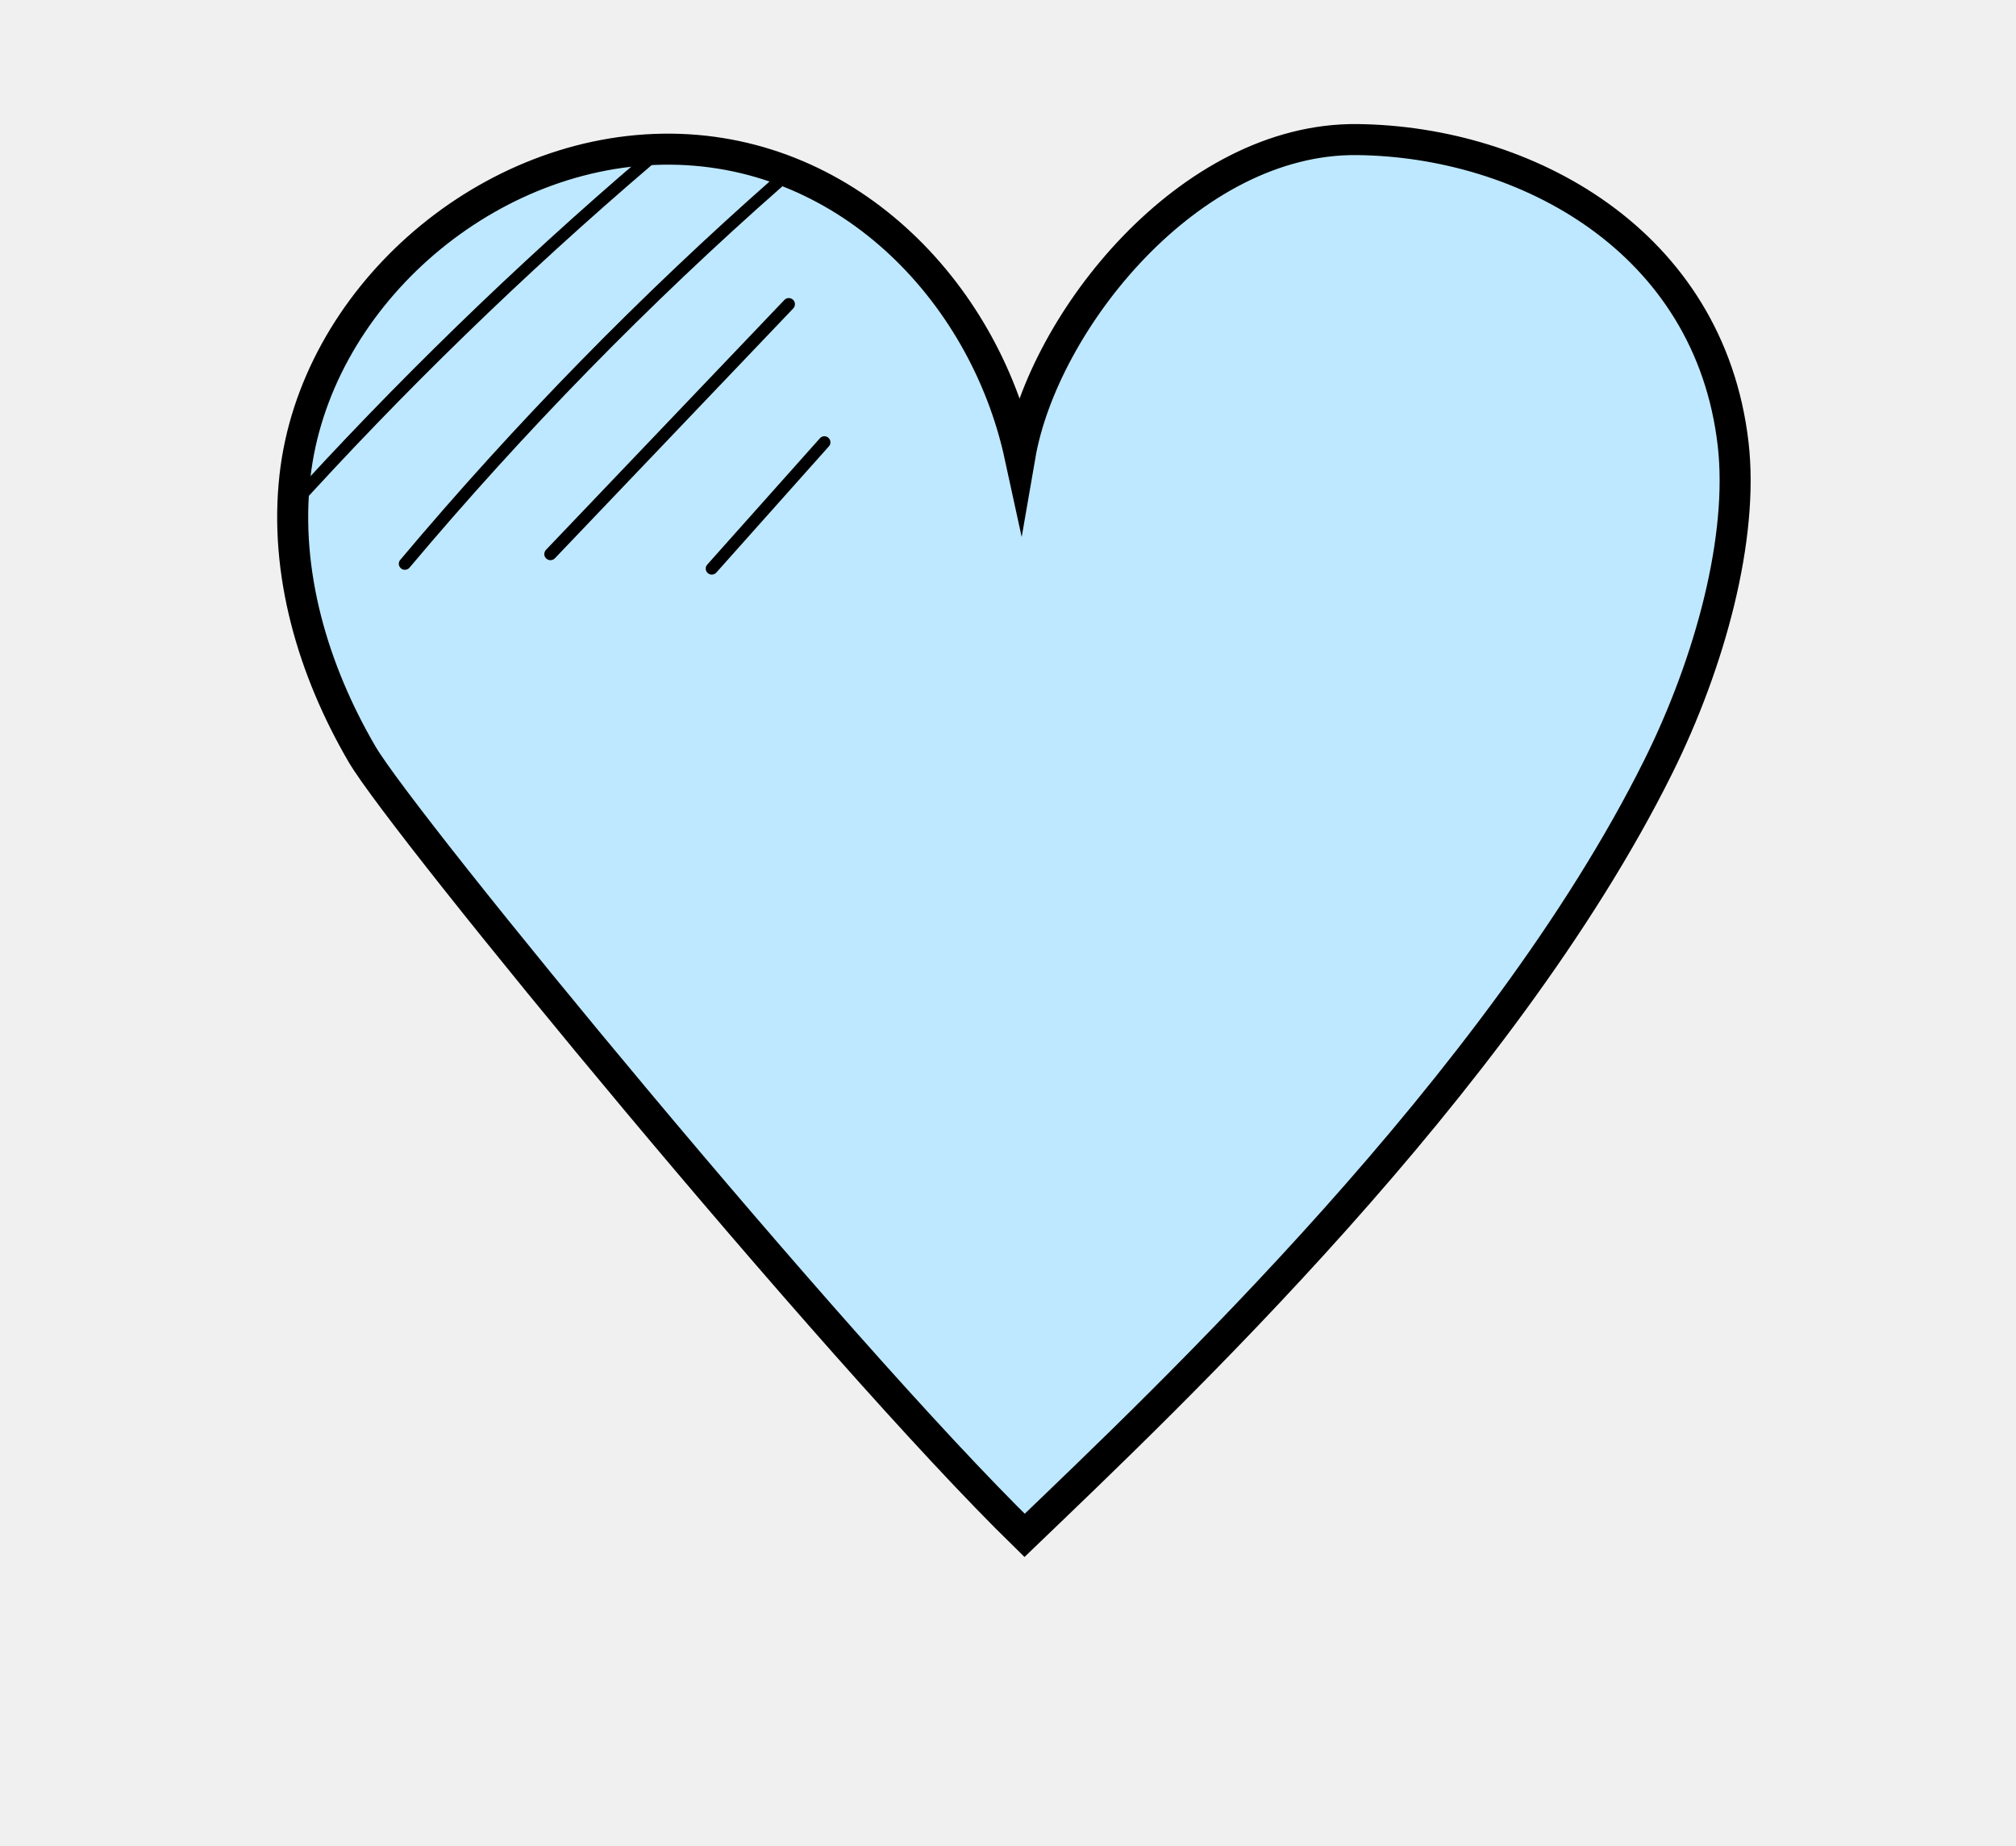
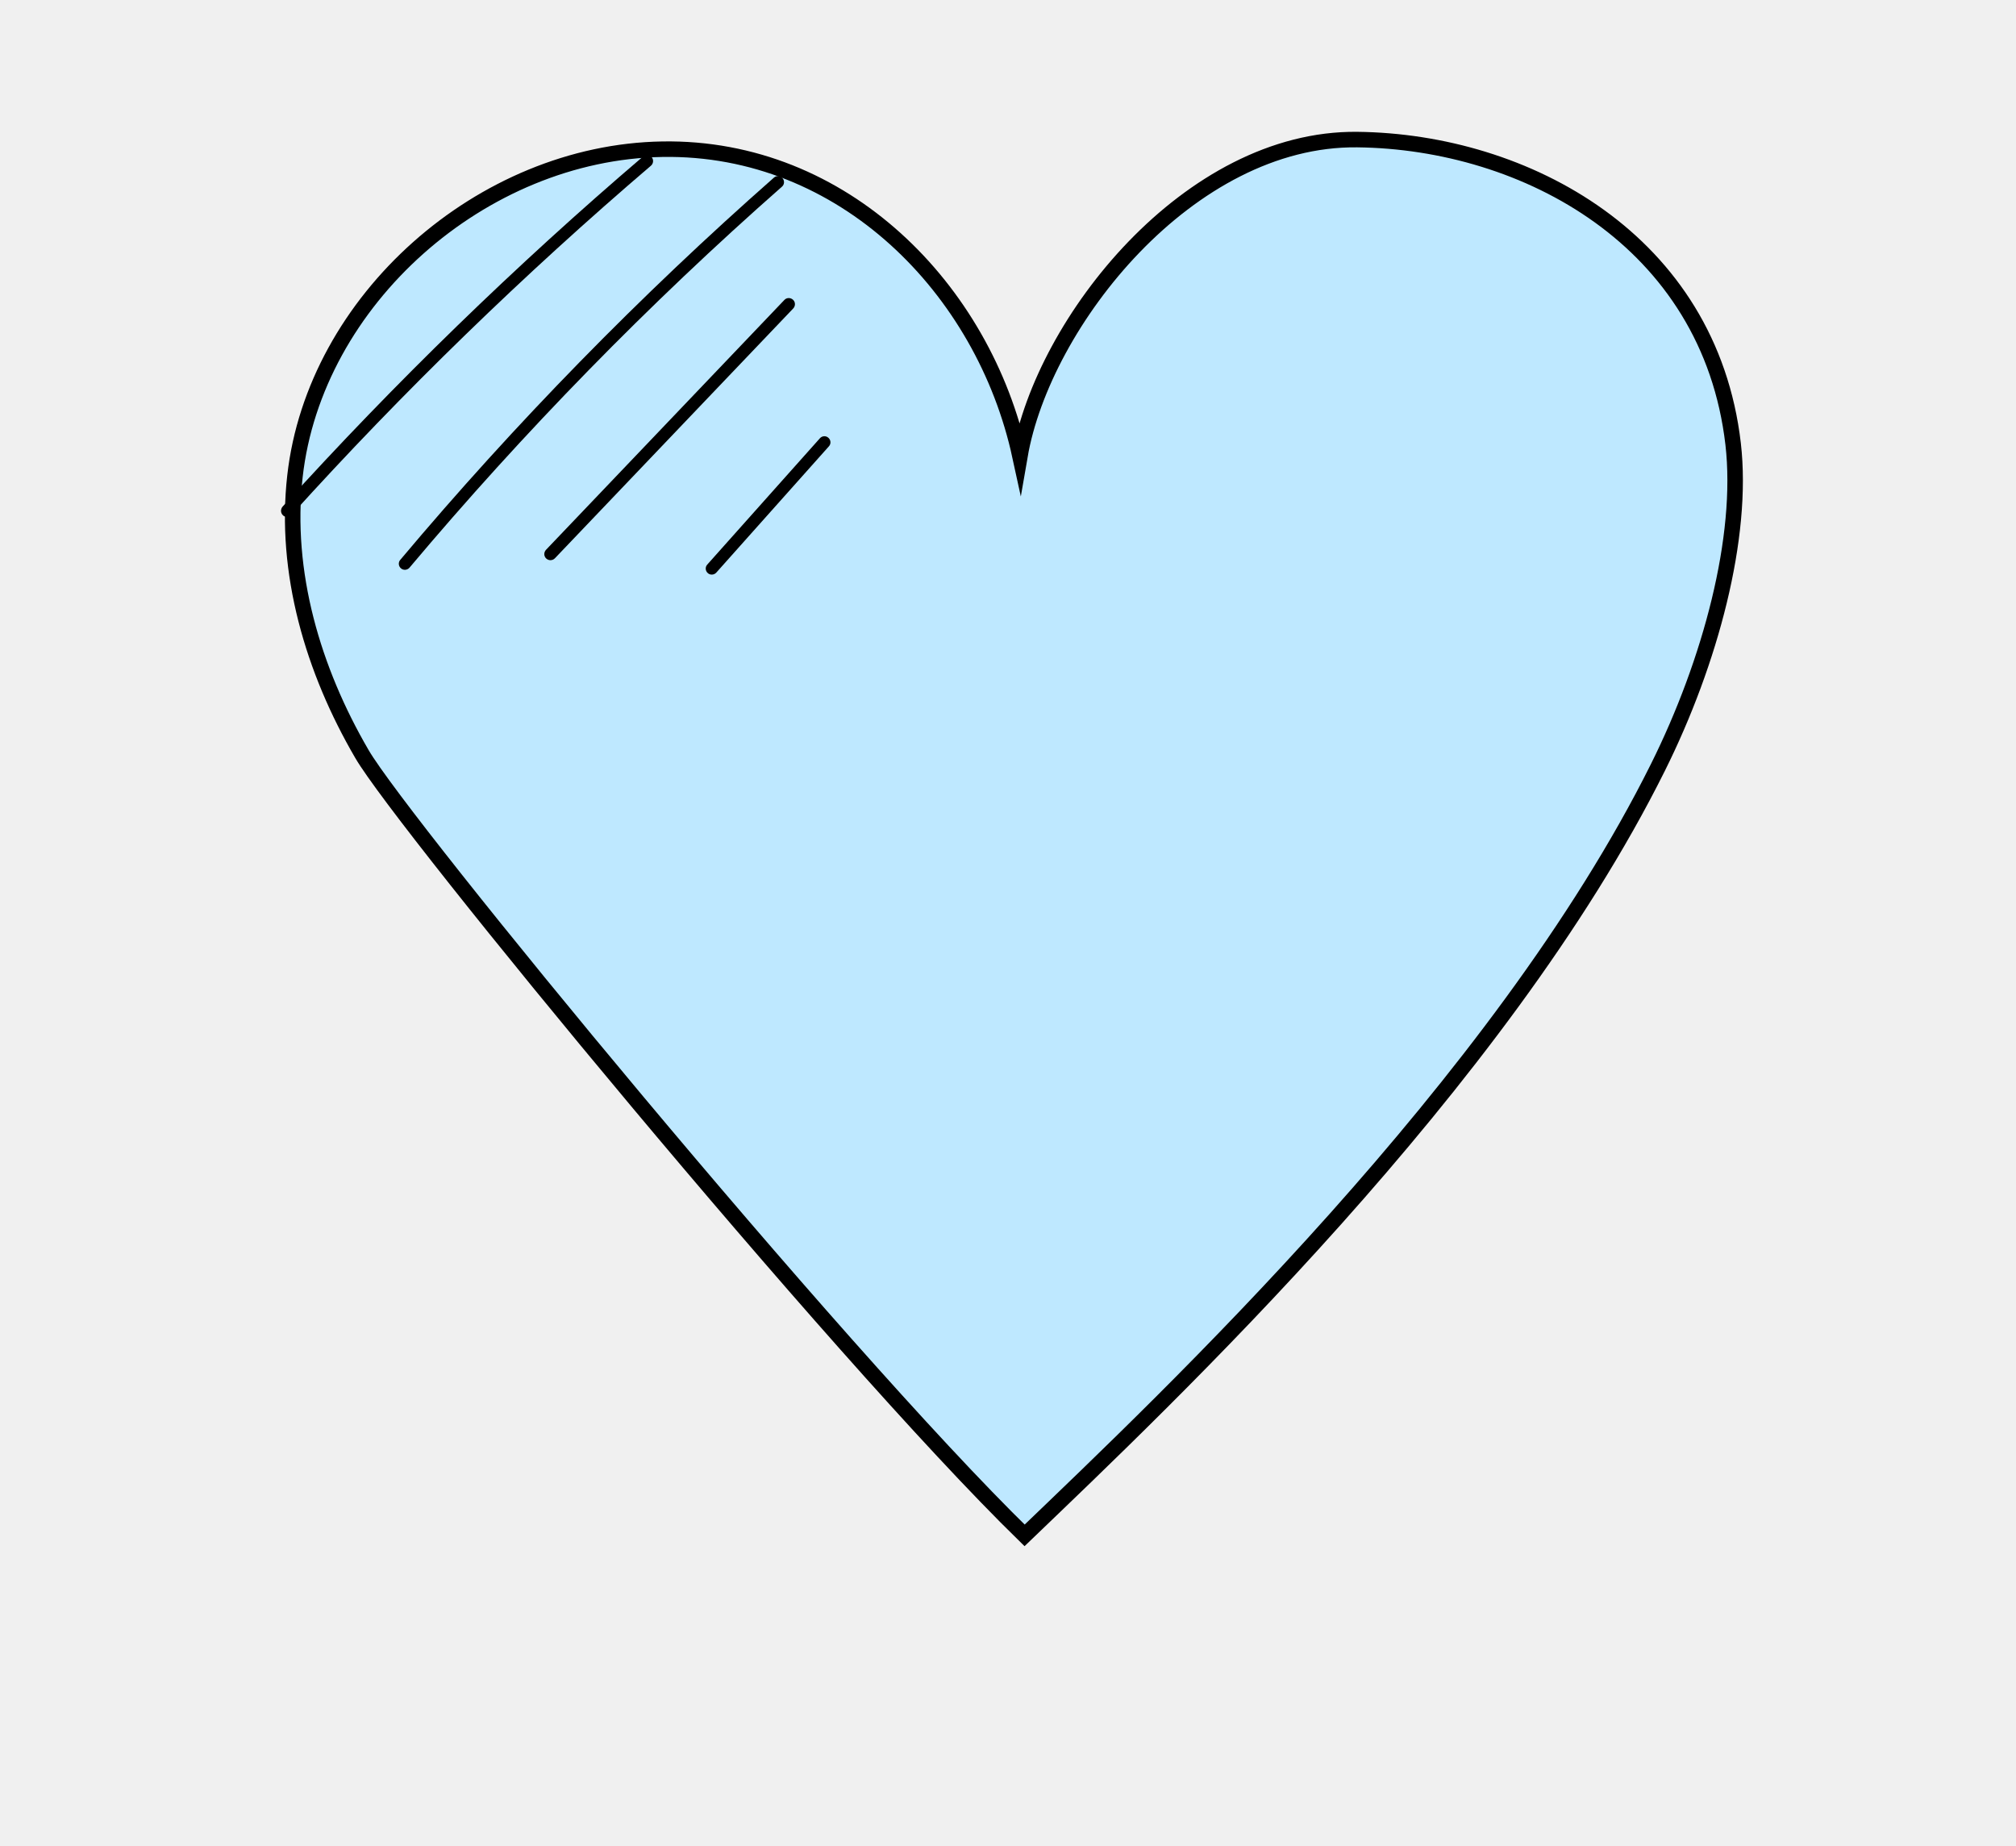
<svg xmlns="http://www.w3.org/2000/svg" version="1.1" id="Layer_1" x="0px" y="0px" viewBox="0 0 130 119" style="enable-background:new 0 0 130 119;" xml:space="preserve">
  <style type="text/css">
    .st0{fill:#FFFFFF;}
    .st1{fill:#BEE8FF;}
    .st2{opacity:0.129;}
-     .st3{fill:#BEE8FF;stroke:#000000;stroke-width:2;stroke-miterlimit:10;}
+     .st3{fill:#BEE8FF;stroke:#000000;strokeWidth:2;stroke-miterlimit:10;}
  </style>
  <g>
    <g>
      <path class="st3" d="M66.07,99c-12.3-12.01-40.11-45.87-42.73-50.38c-3.16-5.42-5.02-11.71-4.32-17.91    c1.27-11.33,12.02-20.9,23.7-21.09c11.67-0.19,20.71,9.02,23.05,19.78C67.26,20.77,76.67,8.88,87.52,9    c10.84,0.12,22.72,6.5,24.24,19.63c0.69,6-1.46,14.04-4.85,20.85C96.73,69.93,75.23,90.2,66.07,99z" />
    </g>
    <g>
      <path d="M18.51,33.33c-0.09,0-0.19-0.03-0.26-0.1c-0.16-0.15-0.17-0.39-0.03-0.56c7.23-7.98,15.05-15.58,23.25-22.58    c0.17-0.14,0.41-0.12,0.55,0.04c0.14,0.16,0.12,0.41-0.04,0.55C33.8,17.67,26,25.24,18.8,33.2    C18.72,33.29,18.61,33.33,18.51,33.33z" />
    </g>
    <g>
      <path d="M26.11,36.74c-0.09,0-0.18-0.03-0.25-0.09c-0.17-0.14-0.19-0.39-0.05-0.55c7.38-8.78,15.49-17.07,24.1-24.65    c0.16-0.14,0.41-0.13,0.55,0.04c0.14,0.16,0.13,0.41-0.04,0.55c-8.58,7.55-16.66,15.82-24.02,24.57    C26.33,36.69,26.22,36.74,26.11,36.74z" />
    </g>
    <g>
      <path d="M35.49,36.12c-0.1,0-0.19-0.04-0.27-0.11c-0.16-0.15-0.16-0.4-0.01-0.56l15.37-16.11c0.15-0.16,0.4-0.16,0.56-0.01    c0.16,0.15,0.16,0.4,0.01,0.56L35.78,36C35.7,36.08,35.6,36.12,35.49,36.12z" />
    </g>
    <g>
      <path d="M45.9,37.05c-0.09,0-0.19-0.03-0.26-0.1c-0.16-0.14-0.18-0.39-0.03-0.55l7.26-8.14c0.14-0.16,0.39-0.18,0.55-0.03    c0.16,0.14,0.18,0.39,0.03,0.55l-7.26,8.14C46.12,37,46.01,37.05,45.9,37.05z" />
    </g>
  </g>
</svg>
